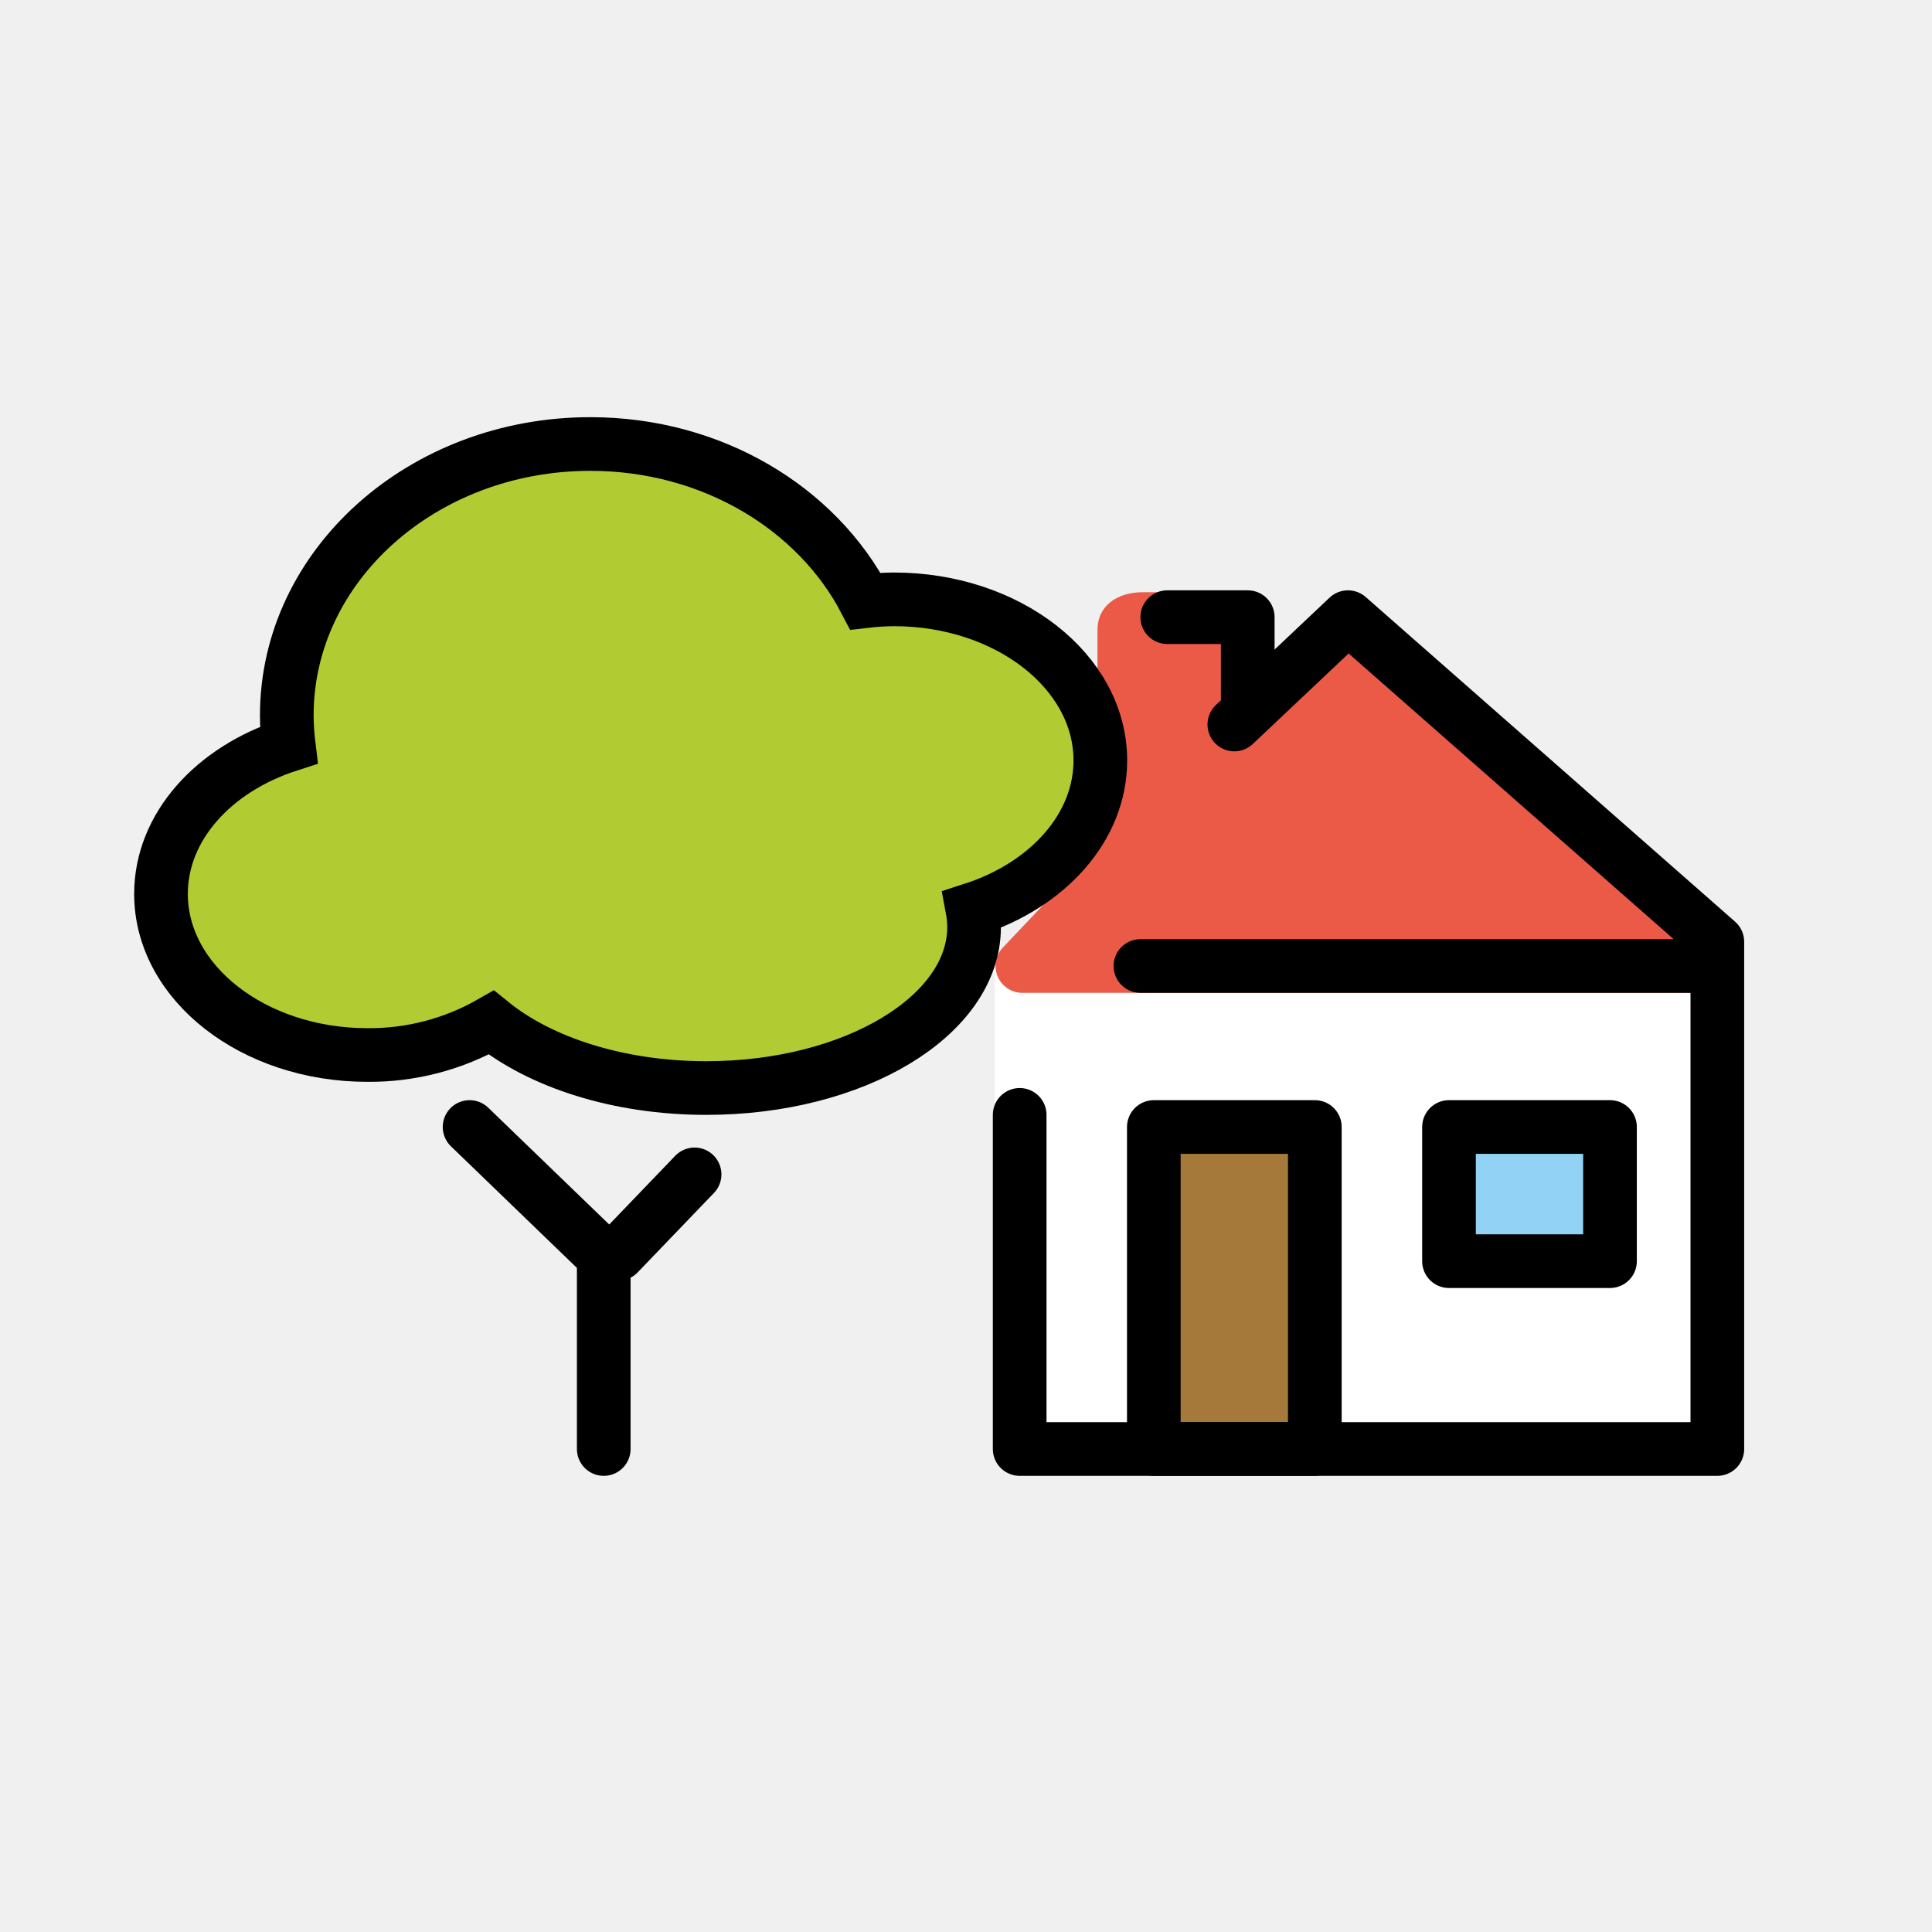
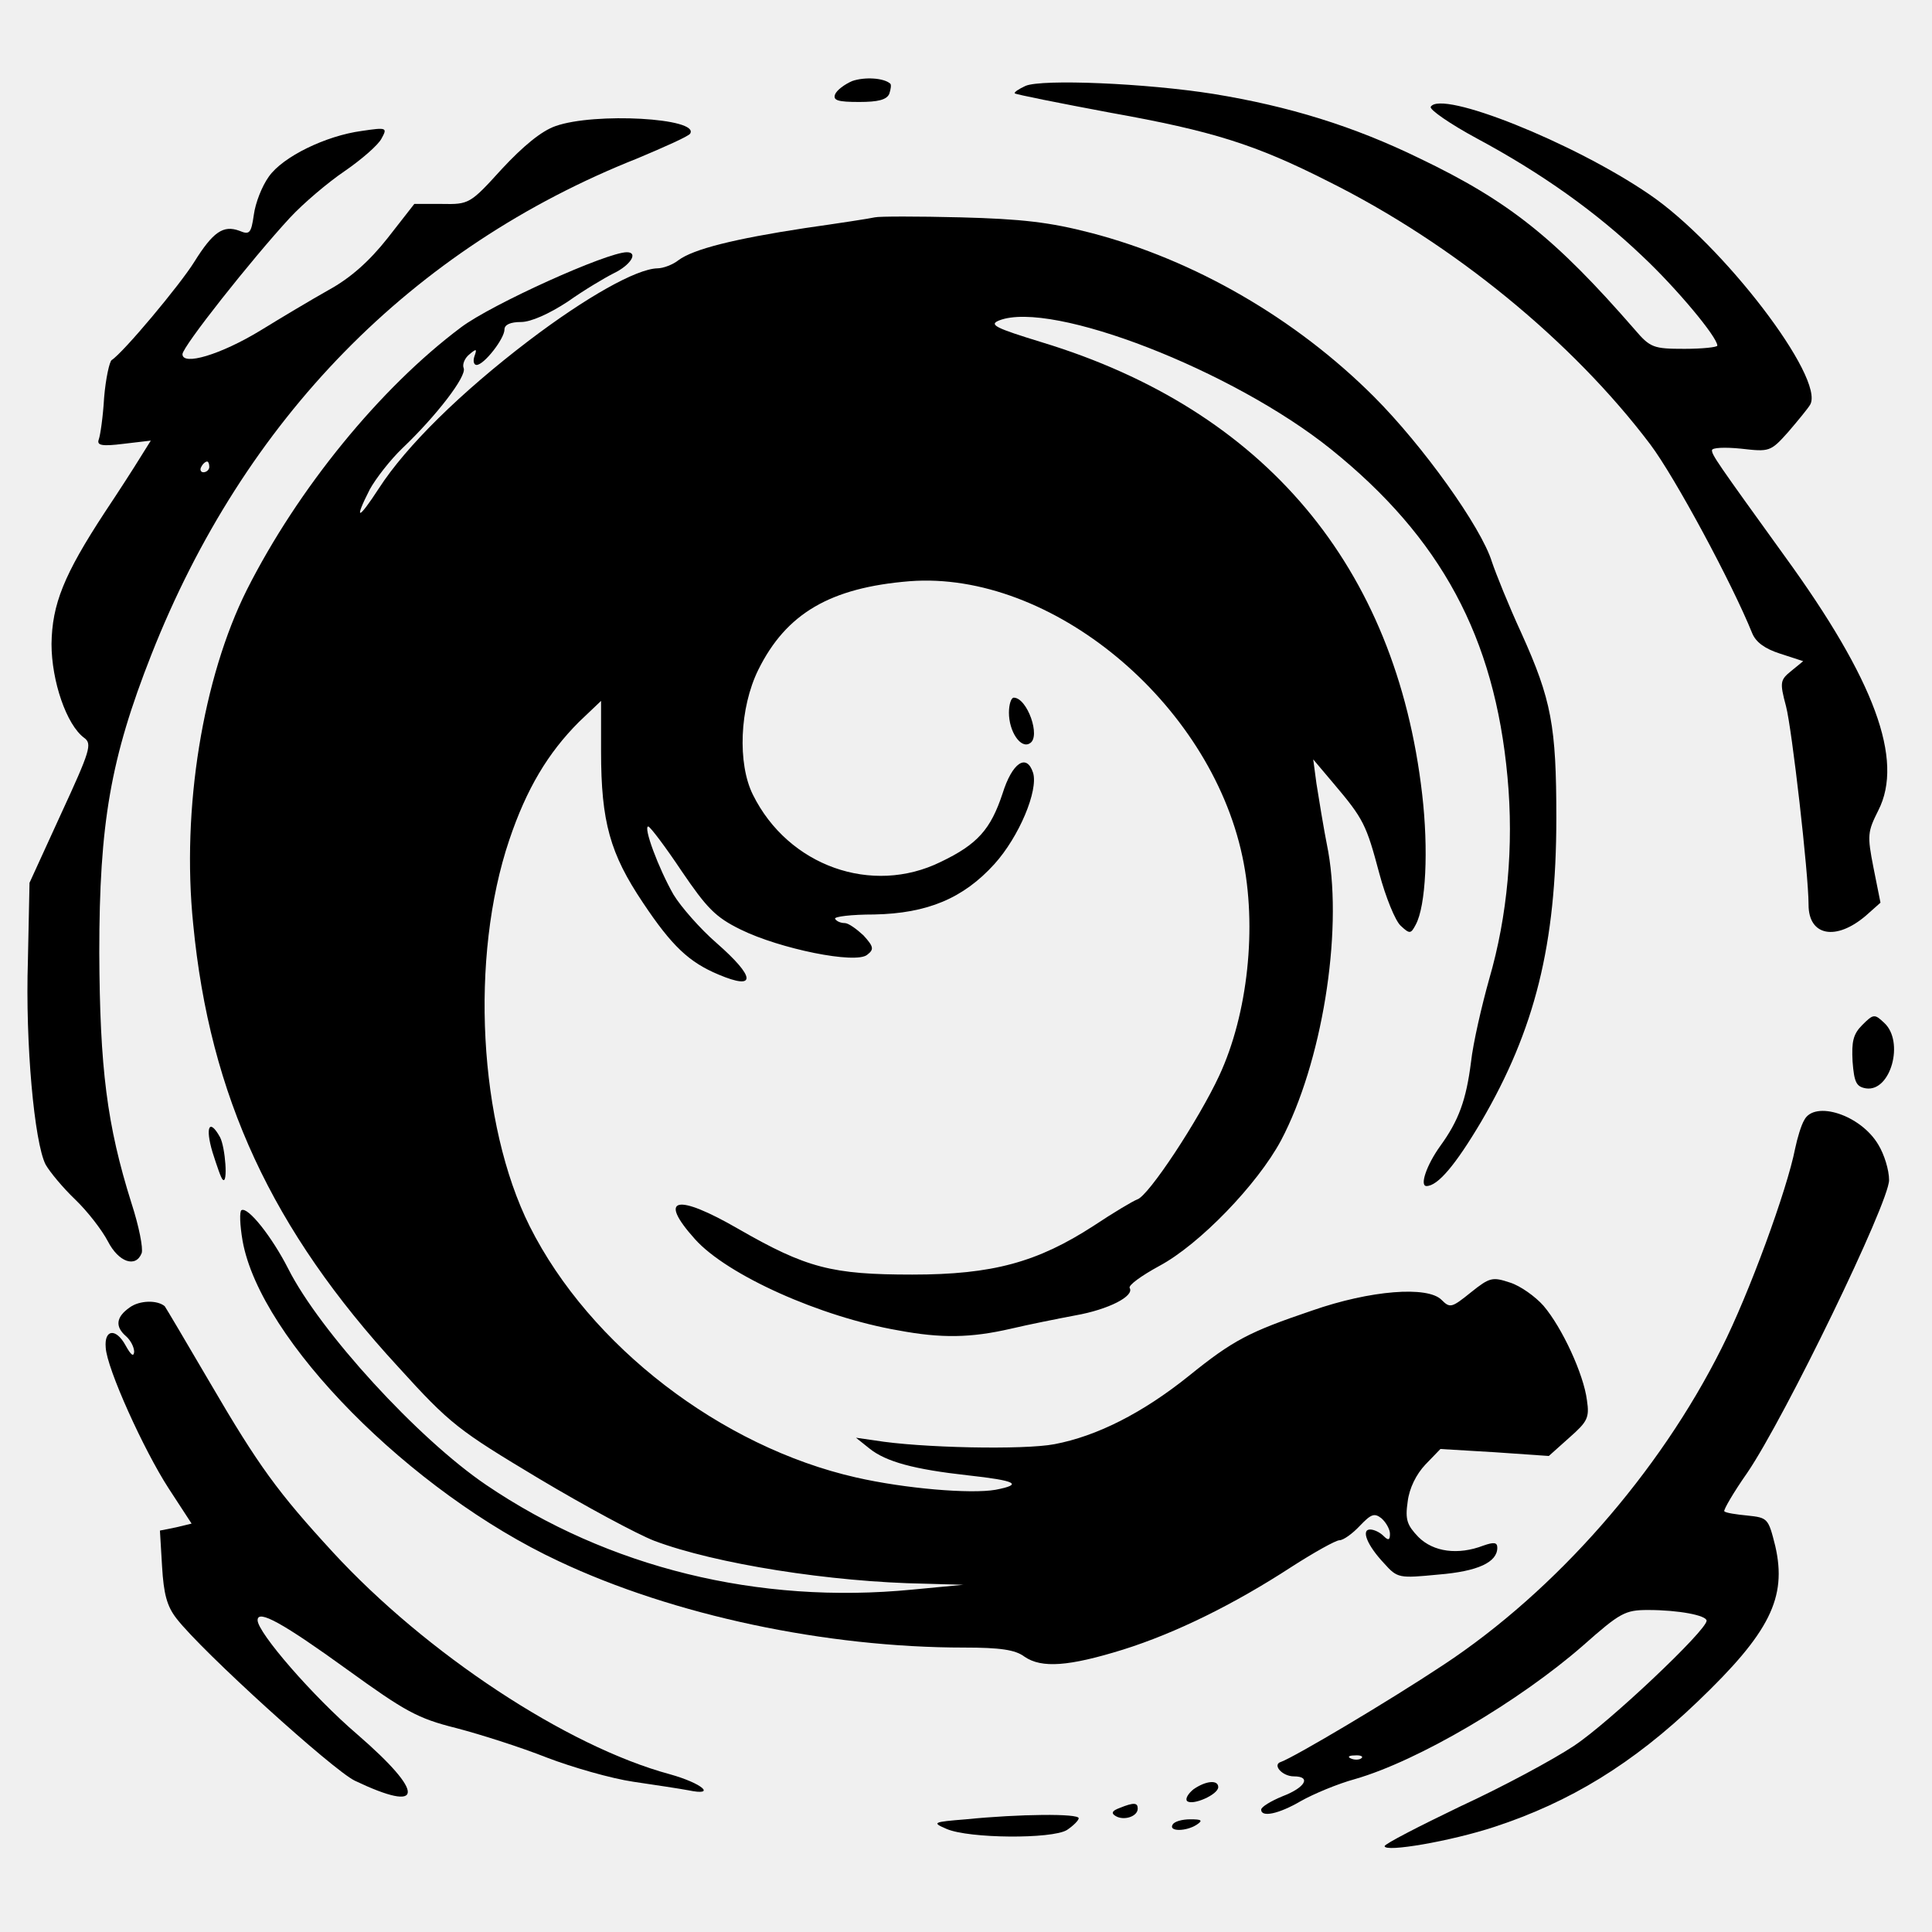
- <svg xmlns="http://www.w3.org/2000/svg" id="emoji" viewBox="0 0 72 72" version="1.1">
-   <g id="color">
-     <rect x="37.075" y="36.053" width="26.884" height="18.114" fill="#FFFFFF" />
-     <polygon fill="#EA5A47" stroke="#EA5A47" stroke-linecap="round" stroke-linejoin="round" stroke-miterlimit="10" stroke-width="2" points="50.235,23.2 38.1,36 63.5,36" />
-     <path fill="#EA5A47" d="M47.3,26l-6.4,6.059v-8.573c0-0.931,0.755-1.416,1.686-1.416h3.028 c0.931,0,1.686,0.485,1.686,1.416C47.3,23.486,47.3,26,47.3,26z" />
-     <rect x="43" y="42" width="6" height="12" fill="#A57939" />
-     <rect x="54" y="42" width="6" height="5" fill="#92D3F5" />
-     <path fill="#B1CC33" d="M41.006,28.339c0-3.312-3.445-6.003-7.694-6.003c-0.355,0.003-0.71,0.025-1.062,0.066 c-1.8-3.455-5.707-5.855-10.25-5.855c-6.248,0-11.312,4.529-11.312,10.114c0.001,0.369,0.025,0.738,0.07,1.104 C7.966,28.666,6,30.81,6,33.314c0,3.312,3.445,6.003,7.694,6.003c1.615,0.014,3.206-0.402,4.614-1.207 c1.818,1.477,4.726,2.438,8.015,2.438c5.511,0,9.978-2.688,9.978-6.003c-0.001-0.219-0.021-0.438-0.061-0.653 C39.036,32.99,41.006,30.845,41.006,28.339z" />
-   </g>
-   <g id="hair" />
-   <g id="skin" />
-   <g id="skin-shadow" />
-   <g id="line">
-     <polyline fill="none" stroke="#000000" stroke-linecap="round" stroke-linejoin="round" stroke-miterlimit="10" stroke-width="2" points="46,27 50.235,23 64,35.098 64,54 38,54 38,41.548" />
-     <rect x="43" y="42" width="6" height="12" fill="none" stroke="#000000" stroke-linecap="round" stroke-linejoin="round" stroke-miterlimit="10" stroke-width="2" />
-     <rect x="54" y="42" width="6" height="5" fill="none" stroke="#000000" stroke-linecap="round" stroke-linejoin="round" stroke-miterlimit="10" stroke-width="2" />
-     <polyline fill="none" stroke="#000000" stroke-linecap="round" stroke-linejoin="round" stroke-miterlimit="10" stroke-width="2" points="43.5,23 46.5,23 46.5,26" />
-     <path fill="none" stroke="#000000" stroke-miterlimit="10" stroke-width="2" d="M31.245,39.34" />
-     <polyline fill="none" stroke="#000000" stroke-linecap="round" stroke-linejoin="round" stroke-width="2" points="22.5,54 22.5,46.827 17.5,42" />
-     <line x1="23.041" x2="25.885" y1="46.727" y2="43.766" fill="none" stroke="#000000" stroke-linecap="round" stroke-linejoin="round" stroke-width="2" />
-     <path fill="none" stroke="#000000" stroke-linecap="round" stroke-miterlimit="10" stroke-width="2" d="M41.006,28.339 c0-3.312-3.445-6.003-7.694-6.003c-0.355,0.003-0.71,0.025-1.062,0.066c-1.8-3.455-5.707-5.855-10.25-5.855 c-6.248,0-11.312,4.529-11.312,10.114c0.001,0.369,0.025,0.738,0.07,1.104C7.966,28.666,6,30.81,6,33.314 c0,3.312,3.445,6.003,7.694,6.003c1.615,0.014,3.206-0.402,4.614-1.207c1.818,1.477,4.726,2.438,8.015,2.438 c5.511,0,9.978-2.688,9.978-6.003c-0.001-0.219-0.021-0.438-0.061-0.653 C39.036,32.99,41.006,30.845,41.006,28.339z" />
-     <line x1="63.5" x2="42.5" y1="36" y2="36" fill="none" stroke="#000000" stroke-linecap="round" stroke-linejoin="round" stroke-miterlimit="10" stroke-width="2" />
+ <svg xmlns="http://www.w3.org/2000/svg" version="1.0" width="360pt" height="360pt" viewBox="0 0 360 360" preserveAspectRatio="xMidYMid meet">
+   <g transform="translate(0,360) scale(0.1,-0.1)" fill="#000000" stroke="none">
+     <path d="M1588 3449 c-14 -6 -29 -17 -32 -25 -4 -11 5 -14 45 -14 35 0 51 4 56 15 3 9 4 17 2 19 -12 11 -48 13 -71 5z" />
+     <path d="M1911 3440 c-13 -6 -22 -12 -20 -14 2 -2 82 -18 178 -36 190 -34 270 -59 406 -128 233 -116 455 -298 600 -490 46 -61 153 -260 190 -352 7 -17 24 -29 52 -38 l43 -14 -22 -18 c-21 -17 -22 -21 -10 -66 11 -42 42 -312 42 -370 0 -58 51 -68 107 -20 l27 24 -13 65 c-12 61 -11 67 9 107 48 94 -7 243 -174 473 -127 176 -136 189 -136 198 0 5 24 6 54 3 53 -6 55 -6 88 31 18 21 37 44 41 51 28 49 -163 299 -300 392 -142 97 -388 195 -407 163 -3 -5 36 -32 86 -59 121 -65 222 -137 308 -219 63 -59 140 -151 140 -167 0 -3 -28 -6 -61 -6 -58 0 -64 2 -93 36 -148 170 -234 239 -401 319 -123 60 -243 97 -384 120 -126 20 -319 28 -350 15z" />
+     <path d="M1035 3365 c-26 -9 -60 -37 -100 -80 -59 -65 -61 -66 -112 -65 l-51 0 -50 -64 c-34 -43 -69 -74 -109 -96 -32 -18 -89 -52 -128 -76 -74 -45 -145 -66 -145 -44 0 14 129 177 200 254 25 27 71 66 102 87 32 22 63 49 69 61 11 20 10 21 -37 14 -67 -9 -147 -48 -173 -85 -13 -18 -25 -49 -28 -71 -5 -35 -8 -38 -27 -30 -30 11 -49 -2 -84 -58 -26 -42 -132 -169 -154 -183 -4 -3 -11 -34 -14 -70 -2 -35 -7 -70 -10 -78 -4 -11 6 -13 46 -8 l51 6 -20 -32 c-11 -18 -40 -63 -66 -102 -76 -116 -98 -171 -99 -245 0 -69 28 -151 61 -175 15 -11 11 -24 -43 -141 l-59 -129 -3 -145 c-5 -154 12 -339 33 -380 8 -14 32 -43 55 -65 23 -22 50 -57 61 -78 20 -39 52 -50 63 -22 3 9 -5 50 -19 93 -46 146 -59 252 -60 467 0 241 21 362 97 555 173 439 485 758 906 925 50 21 95 41 98 46 18 29 -178 40 -251 14z m-645 -635 c0 -5 -5 -10 -11 -10 -5 0 -7 5 -4 10 3 6 8 10 11 10 2 0 4 -4 4 -10z" />
+     <path d="M1630 3195 c-8 -2 -67 -11 -130 -20 -131 -20 -208 -39 -236 -60 -10 -8 -28 -15 -39 -15 -39 -1 -132 -53 -240 -135 -126 -96 -228 -196 -279 -275 -39 -60 -47 -61 -17 -2 11 20 38 55 61 77 63 60 120 134 114 149 -3 7 2 19 11 26 13 11 14 10 9 -4 -3 -9 -1 -16 4 -16 14 0 52 49 52 66 0 9 11 14 31 14 18 0 52 15 87 38 31 22 70 45 86 53 31 15 46 39 24 39 -37 0 -252 -97 -309 -140 -151 -113 -304 -301 -399 -489 -82 -164 -122 -408 -100 -623 31 -321 147 -570 382 -825 97 -107 112 -118 262 -208 87 -52 184 -104 215 -116 114 -43 329 -77 505 -80 l71 -2 -95 -9 c-287 -28 -567 41 -794 195 -127 86 -310 286 -369 403 -30 59 -75 116 -87 109 -4 -2 -3 -28 2 -57 33 -185 313 -468 589 -597 214 -101 498 -161 756 -161 66 0 95 -4 112 -17 32 -22 83 -18 183 13 99 31 208 85 314 154 42 27 83 50 90 50 7 0 24 12 38 27 21 22 27 24 40 14 9 -8 16 -21 16 -29 0 -12 -3 -13 -12 -4 -7 7 -18 12 -25 12 -17 0 -6 -29 26 -63 25 -28 28 -28 101 -21 74 6 110 23 110 50 0 10 -6 11 -26 4 -47 -18 -93 -12 -121 16 -21 22 -25 32 -20 66 3 25 16 51 33 69 l28 29 101 -6 101 -7 38 34 c34 30 38 37 33 70 -6 48 -46 135 -81 176 -15 17 -43 37 -62 43 -33 11 -38 10 -73 -18 -36 -29 -39 -30 -55 -14 -26 26 -132 18 -241 -20 -118 -40 -147 -55 -230 -122 -86 -69 -171 -112 -250 -127 -57 -11 -251 -7 -335 7 l-35 5 25 -20 c31 -25 84 -39 183 -50 91 -10 104 -17 52 -27 -46 -8 -168 2 -260 23 -251 57 -496 245 -608 468 -95 190 -112 501 -38 720 32 95 72 162 130 220 l41 39 0 -94 c0 -132 17 -191 78 -282 54 -81 86 -111 141 -134 71 -30 69 -5 -4 59 -30 26 -66 67 -80 90 -28 49 -57 127 -47 127 4 -1 32 -38 62 -83 47 -69 63 -86 110 -109 73 -36 215 -65 236 -47 13 10 12 15 -7 36 -13 12 -28 23 -35 23 -7 0 -15 3 -18 8 -2 4 30 8 73 8 99 2 166 30 224 94 46 51 82 137 72 170 -12 37 -39 19 -57 -39 -22 -66 -46 -94 -115 -127 -128 -63 -284 -8 -350 125 -29 58 -25 162 10 233 52 105 134 153 282 165 263 20 559 -225 620 -513 28 -131 10 -294 -43 -408 -38 -82 -132 -225 -153 -231 -8 -3 -45 -25 -81 -49 -105 -68 -188 -91 -338 -91 -150 0 -197 12 -324 85 -116 67 -151 59 -81 -19 60 -67 234 -145 379 -170 80 -15 135 -14 209 3 34 8 89 19 121 25 62 11 110 36 101 51 -3 5 22 23 55 41 75 40 183 152 227 234 76 144 115 384 88 538 -9 45 -18 102 -22 127 l-6 45 38 -45 c56 -66 61 -77 85 -167 12 -45 30 -89 40 -98 17 -16 19 -15 28 2 19 35 24 140 12 243 -49 425 -294 716 -708 842 -88 27 -100 33 -80 41 98 38 435 -93 618 -240 205 -165 305 -350 329 -611 12 -128 0 -259 -34 -376 -14 -50 -30 -119 -34 -155 -9 -71 -23 -109 -57 -156 -26 -36 -39 -75 -26 -75 21 0 54 39 102 120 100 171 140 330 140 566 0 171 -9 220 -65 344 -24 52 -48 112 -55 133 -20 65 -129 217 -220 308 -146 146 -335 255 -527 305 -77 20 -129 26 -243 29 -80 2 -152 2 -160 0z" />
+     <path d="M1880 2272 c0 -35 22 -68 39 -57 21 12 -5 85 -30 85 -5 0 -9 -13 -9 -28z" />
+     <path d="M3470 1690 c-17 -17 -20 -31 -18 -68 3 -39 7 -47 25 -50 46 -7 72 87 34 122 -18 17 -20 17 -41 -4z" />
+     <path d="M3362 1513 c-6 -10 -13 -34 -17 -53 -15 -77 -86 -271 -137 -372 -116 -232 -309 -452 -518 -590 -104 -69 -278 -172 -303 -181 -17 -5 2 -27 24 -27 33 0 21 -21 -21 -37 -22 -9 -40 -20 -40 -25 0 -15 33 -8 74 16 23 13 68 32 101 41 118 34 306 145 425 249 69 61 78 66 121 66 57 0 109 -10 109 -20 0 -18 -182 -190 -247 -233 -39 -26 -134 -77 -212 -113 -77 -37 -141 -70 -141 -74 0 -12 123 9 205 36 140 46 257 117 378 233 135 129 167 194 145 290 -13 52 -14 53 -52 57 -21 2 -41 5 -43 8 -2 2 17 35 43 72 70 103 264 503 264 545 0 19 -9 48 -20 66 -33 56 -119 83 -138 46z m-825 -1189 c-3 -3 -12 -4 -19 -1 -8 3 -5 6 6 6 11 1 17 -2 13 -5z" />
+     <path d="M396 1453 c8 -25 16 -49 19 -51 10 -10 5 60 -5 79 -20 36 -28 19 -14 -28z" />
+     <path d="M242 1164 c-26 -18 -28 -36 -7 -54 8 -7 15 -20 15 -29 -1 -10 -6 -6 -16 12 -18 33 -40 30 -37 -4 2 -39 71 -191 117 -262 l43 -66 -29 -7 -30 -6 4 -67 c3 -51 9 -74 27 -97 48 -62 291 -282 332 -302 130 -62 132 -24 5 86 -83 71 -186 190 -186 213 0 21 48 -6 167 -92 108 -78 131 -91 203 -109 46 -12 121 -36 169 -55 47 -18 120 -39 161 -45 41 -6 87 -13 103 -16 53 -11 26 13 -35 30 -192 52 -454 225 -628 414 -102 111 -138 160 -229 316 -45 77 -83 141 -84 142 -14 12 -47 11 -65 -2z" />
+     <path d="M2224 266 c-10 -8 -16 -18 -12 -22 10 -9 58 12 58 26 0 14 -23 12 -46 -4z" />
+     <path d="M2086 231 c-14 -5 -16 -10 -7 -15 15 -9 41 -1 41 14 0 11 -7 12 -34 1z" />
+     <path d="M1800 210 c-62 -5 -64 -6 -36 -18 42 -18 196 -19 224 -2 12 8 22 18 22 22 0 9 -110 8 -210 -2z" />
+     <path d="M2185 200 c-8 -13 25 -13 45 0 12 8 9 10 -12 10 -15 0 -30 -4 -33 -10z" />
  </g>
</svg>
